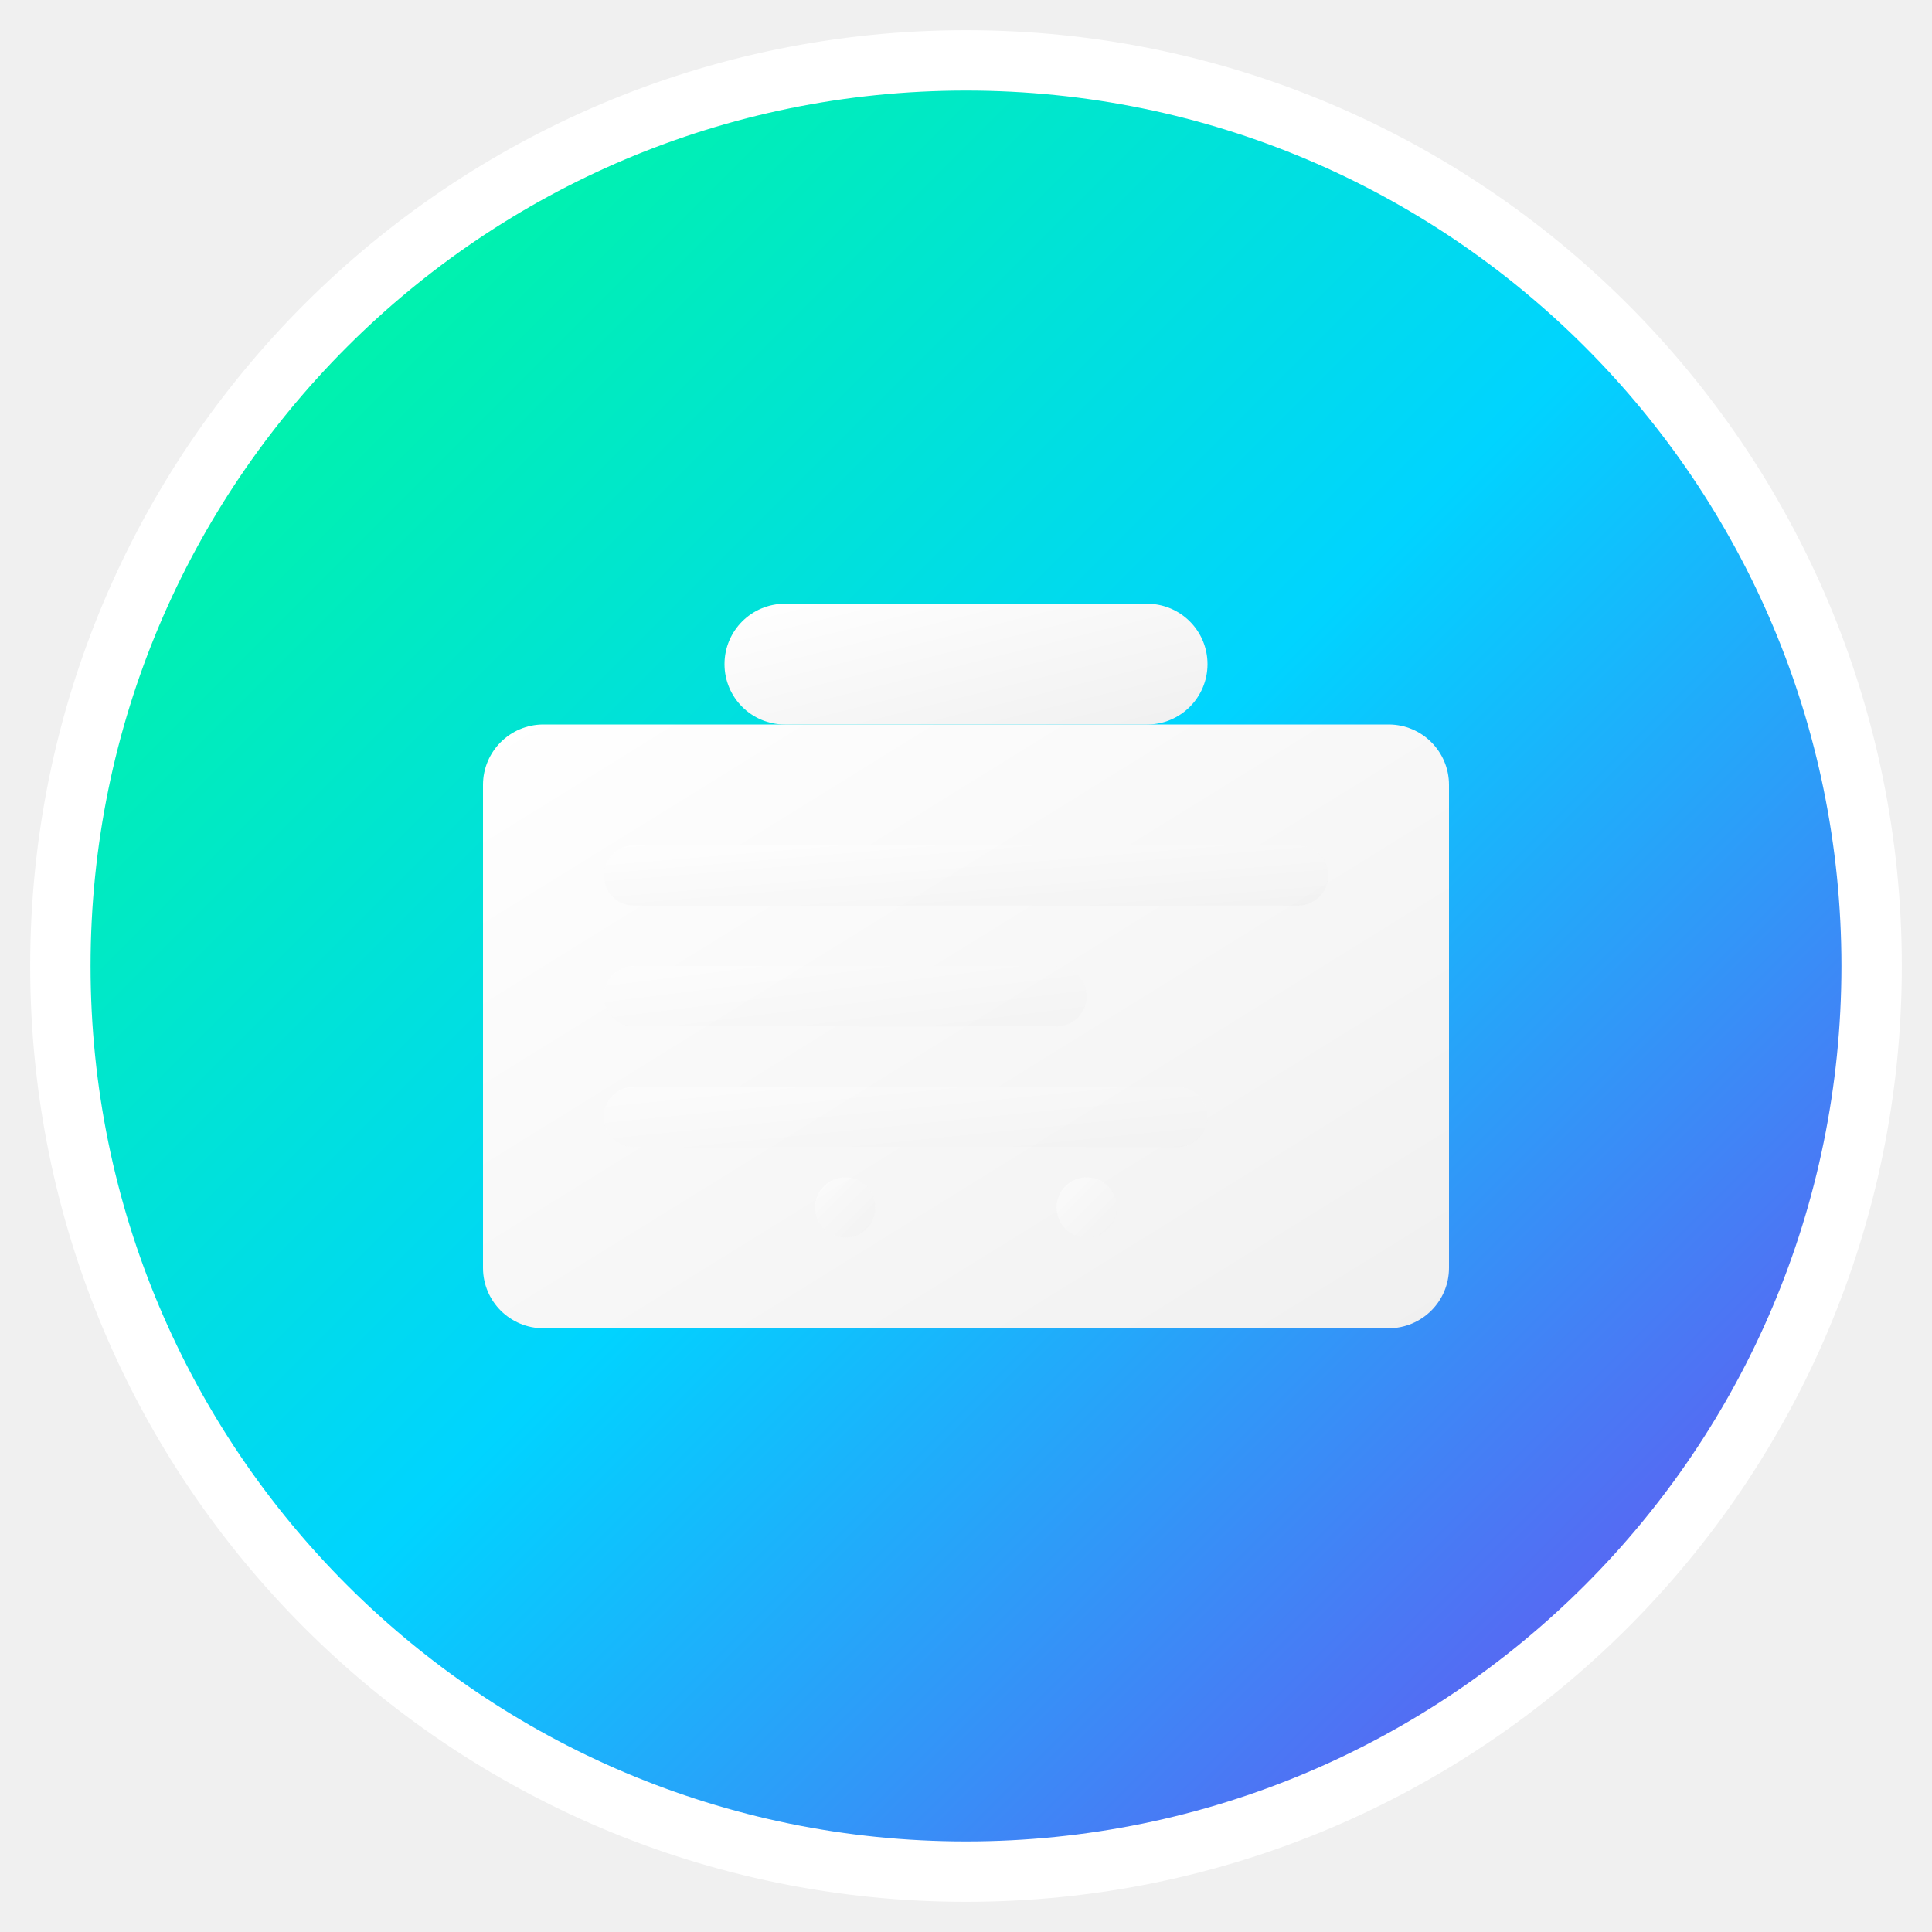
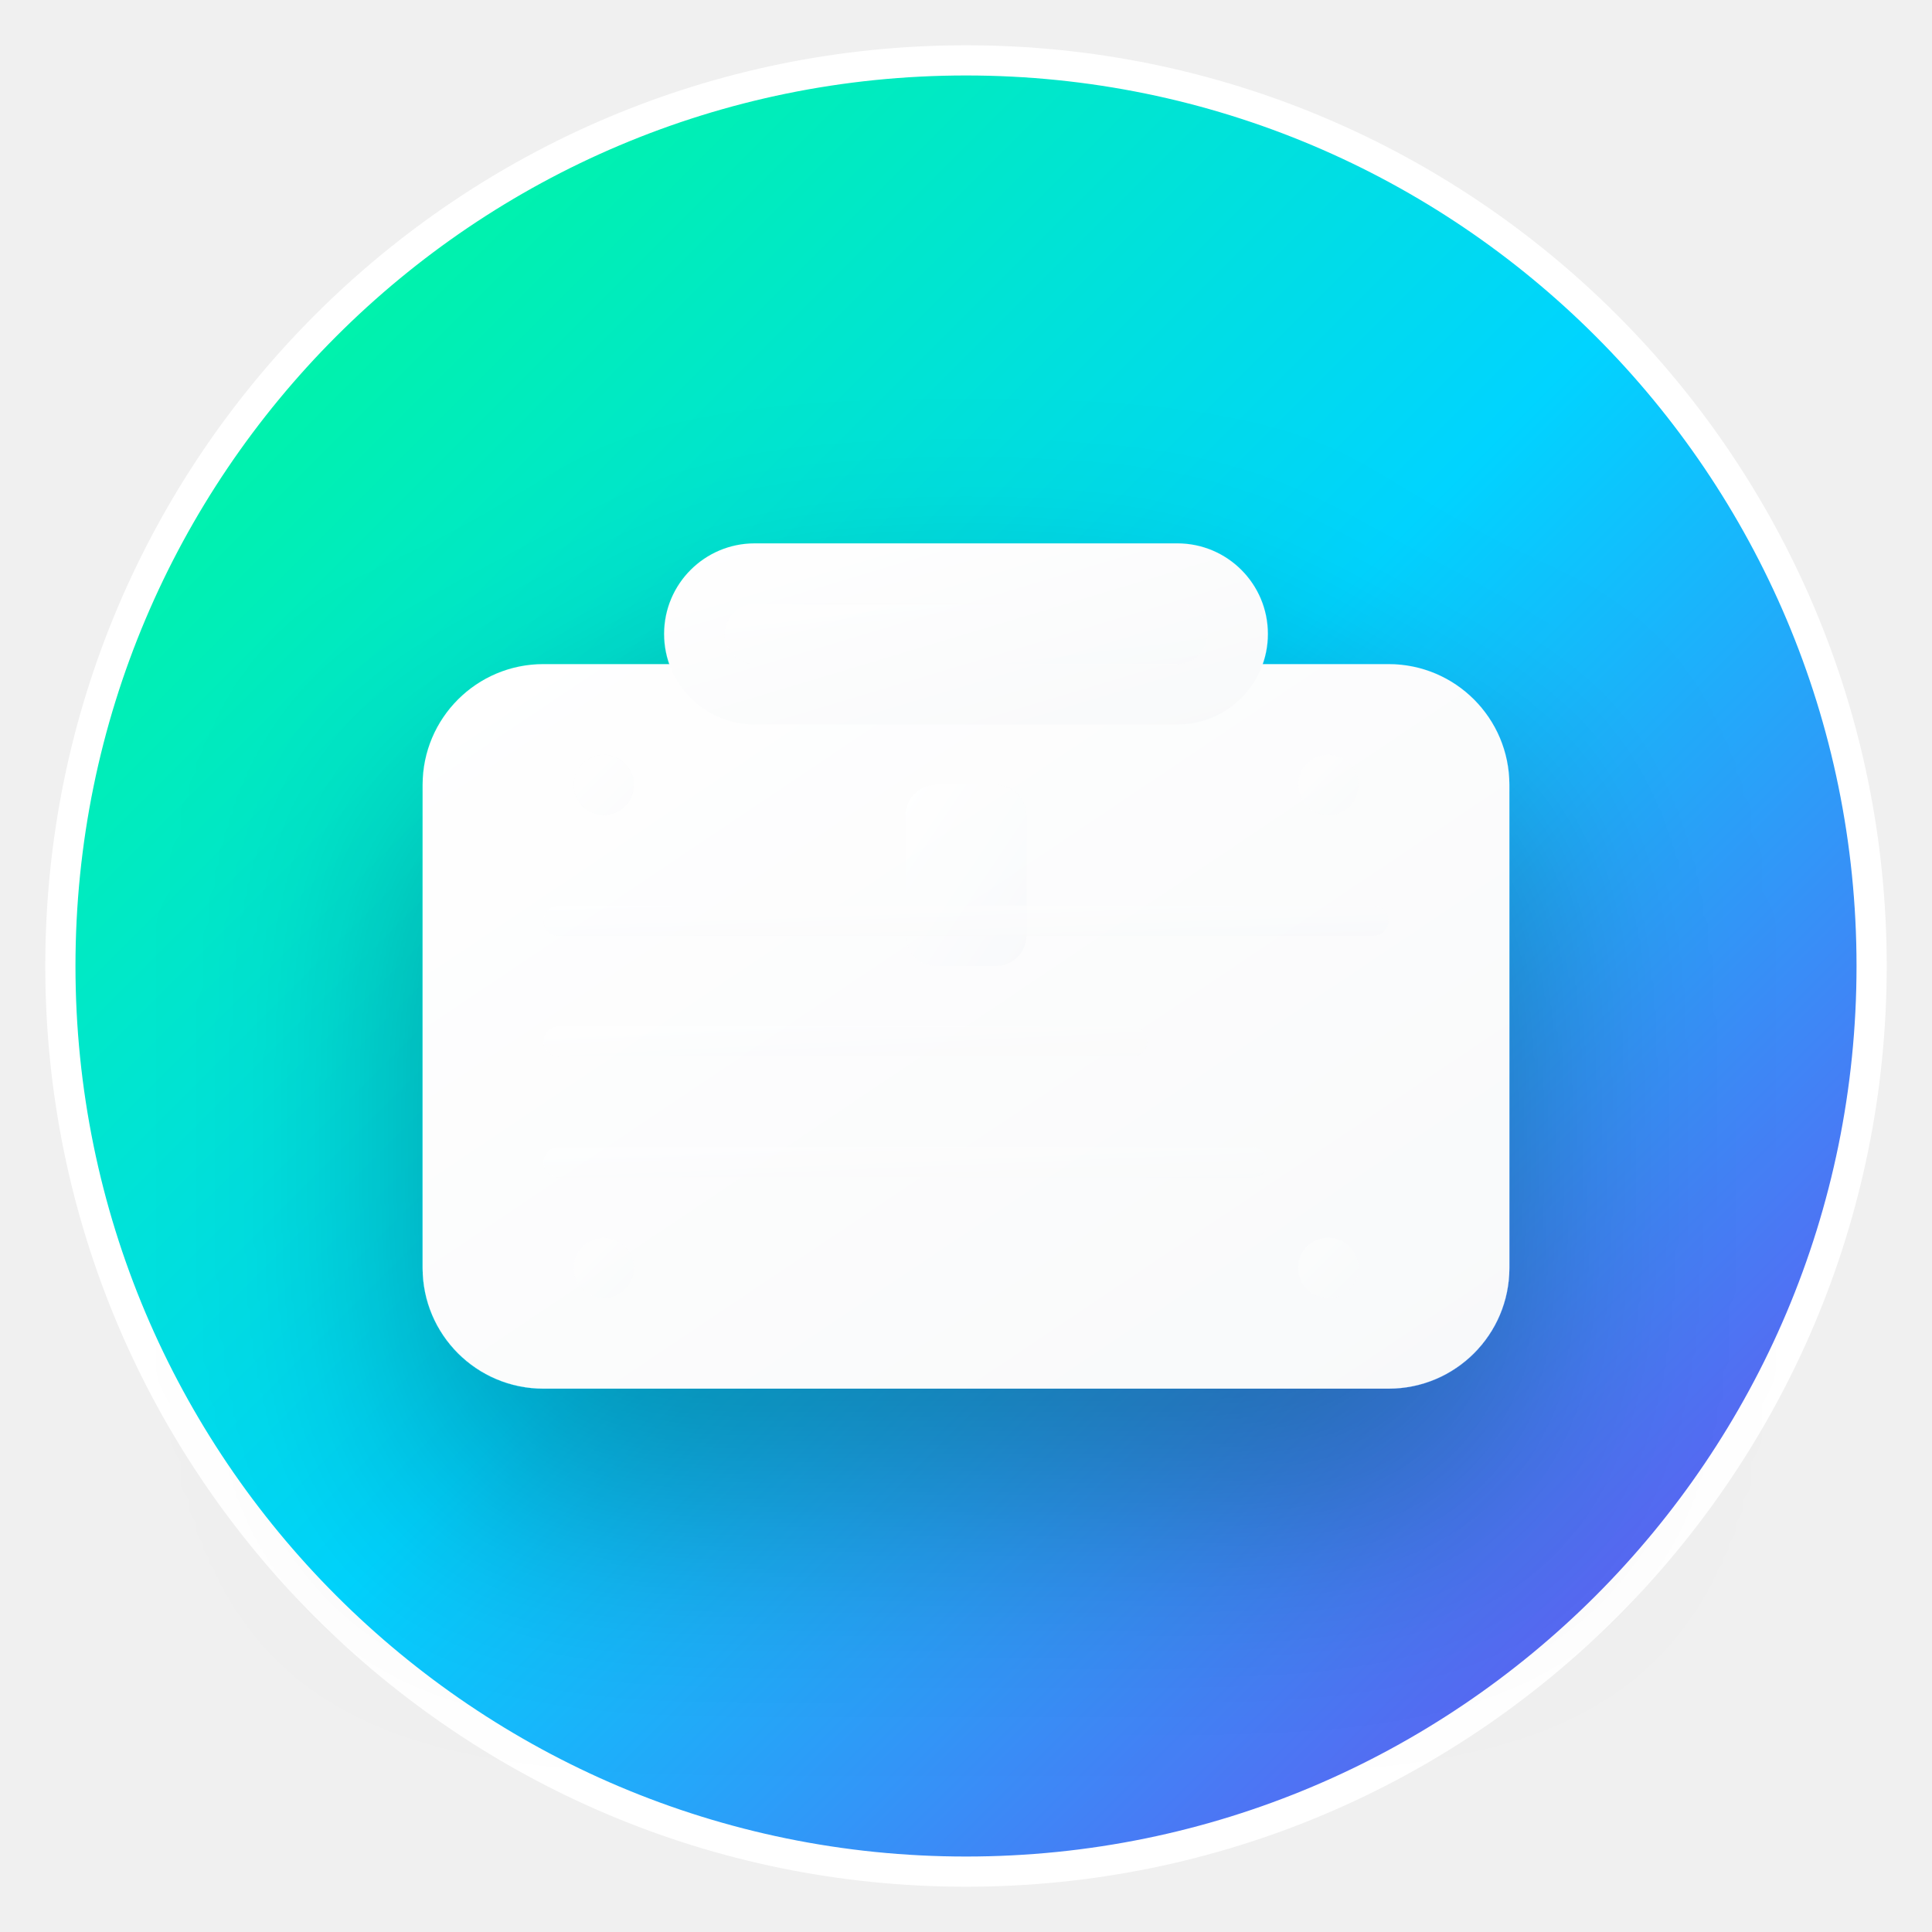
<svg xmlns="http://www.w3.org/2000/svg" width="32" height="32" viewBox="0 0 32 32" fill="none">
  <defs>
    <linearGradient id="bgGradient" x1="0%" y1="0%" x2="100%" y2="100%">
      <stop offset="0%" style="stop-color:#00ff88;stop-opacity:1" />
      <stop offset="50%" style="stop-color:#00d4ff;stop-opacity:1" />
      <stop offset="100%" style="stop-color:#7c3aed;stop-opacity:1" />
    </linearGradient>
    <linearGradient id="iconGradient" x1="0%" y1="0%" x2="100%" y2="100%">
      <stop offset="0%" style="stop-color:#ffffff;stop-opacity:1" />
-       <stop offset="100%" style="stop-color:#f0f0f0;stop-opacity:1" />
+       <stop offset="100%" style="stop-color:#f8f9fa;stop-opacity:1" />
    </linearGradient>
+     <filter id="shadow" x="-50%" y="-50%" width="200%" height="200%">
+       <feDropShadow dx="0" dy="2" stdDeviation="2" flood-color="#000000" flood-opacity="0.3" />
+     </filter>
  </defs>
-   <circle cx="16" cy="16" r="15" fill="url(#bgGradient)" stroke="#ffffff" stroke-width="1" />
-   <g fill="url(#iconGradient)">
-     <rect x="8" y="12" width="16" height="10" rx="1" ry="1" />
-     <rect x="12" y="10" width="8" height="2" rx="1" ry="1" />
-     <rect x="10" y="14" width="12" height="1" rx="0.5" ry="0.5" opacity="0.7" />
-     <rect x="10" y="16" width="8" height="1" rx="0.5" ry="0.5" opacity="0.5" />
-     <rect x="10" y="18" width="10" height="1" rx="0.5" ry="0.5" opacity="0.5" />
-     <circle cx="14" cy="20" r="0.5" opacity="0.6" />
-     <circle cx="18" cy="20" r="0.5" opacity="0.6" />
+   <circle cx="16" cy="16" r="15" fill="url(#bgGradient)" stroke="#ffffff" stroke-width="0.5" />
+   <g fill="url(#iconGradient)" filter="url(#shadow)">
+     <rect x="7" y="11" width="18" height="12" rx="2" ry="2" />
+     <rect x="11" y="9" width="10" height="3" rx="1.5" ry="1.5" />
+     <rect x="12" y="10" width="8" height="1" rx="0.5" ry="0.5" opacity="0.3" />
+     <rect x="15" y="13" width="2" height="3" rx="0.5" ry="0.5" opacity="0.8" />
+     <rect x="9" y="15" width="14" height="0.5" rx="0.25" ry="0.25" opacity="0.6" />
+     <rect x="9" y="17" width="10" height="0.5" rx="0.25" ry="0.25" opacity="0.4" />
+     <rect x="9" y="19" width="12" height="0.5" rx="0.25" ry="0.25" opacity="0.4" />
+     <circle cx="10" cy="13" r="0.5" opacity="0.5" />
+     <circle cx="22" cy="13" r="0.5" opacity="0.5" />
+     <circle cx="10" cy="21" r="0.5" opacity="0.5" />
+     <circle cx="22" cy="21" r="0.5" opacity="0.5" />
  </g>
</svg>
